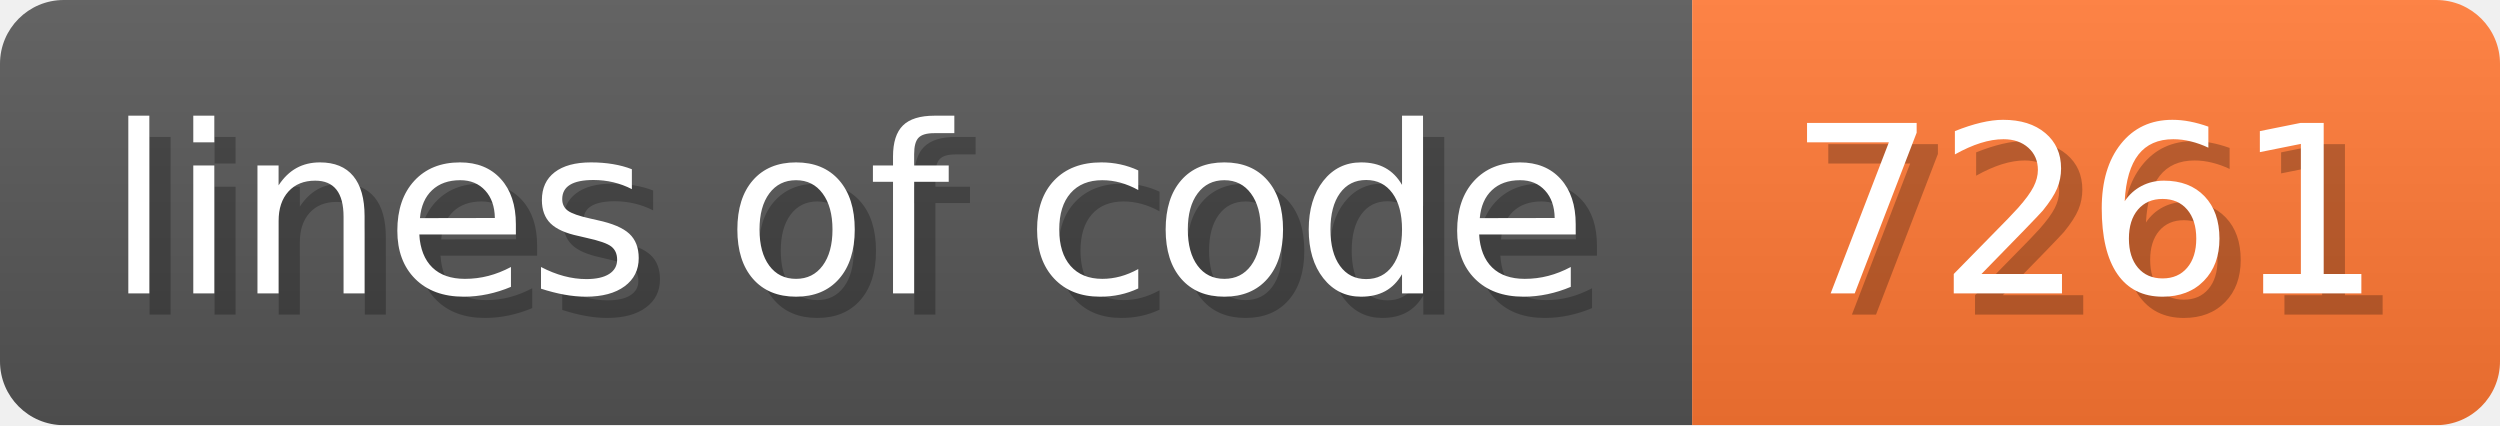
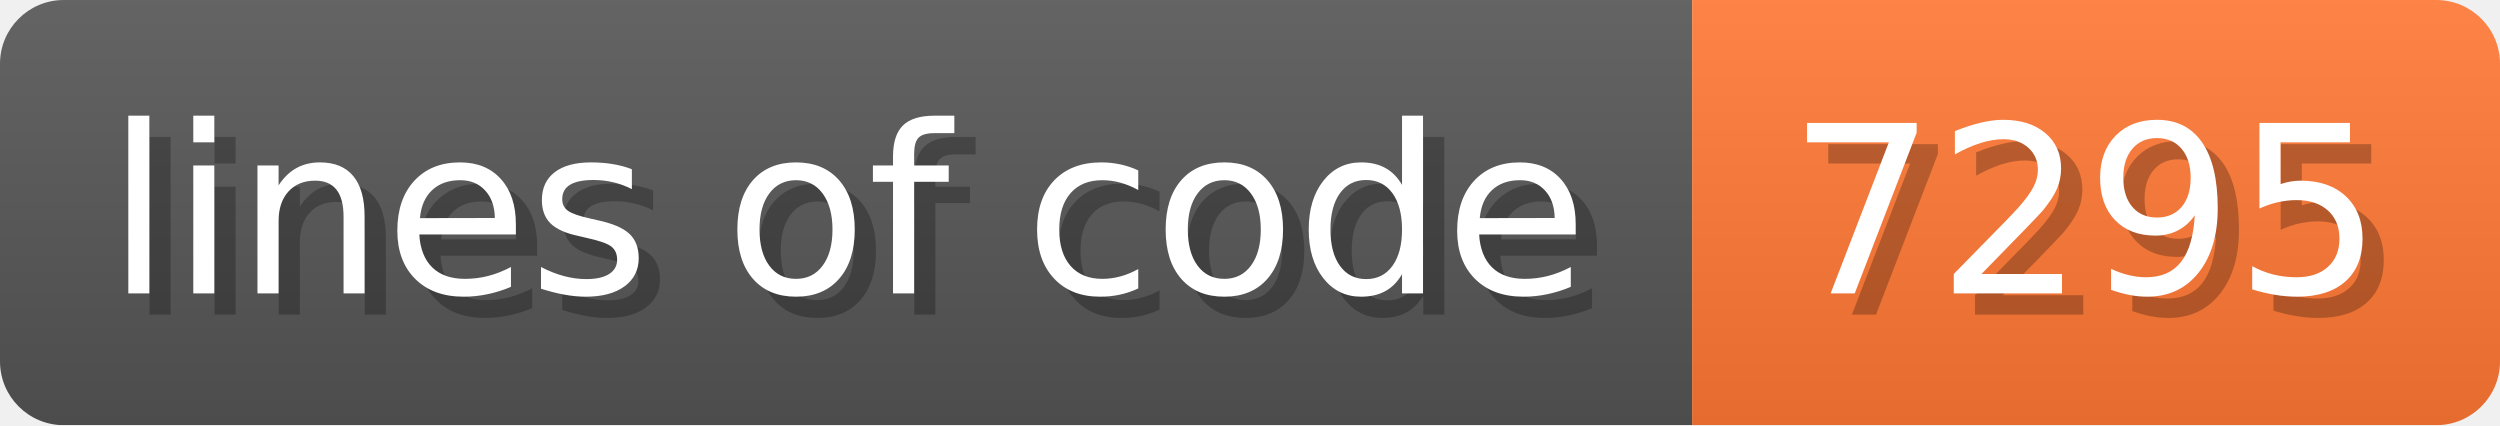
- <svg xmlns="http://www.w3.org/2000/svg" width="117.6" height="20" viewBox="0 0 1176 200" role="img" aria-label="lines of code: 7261">
+ <svg xmlns="http://www.w3.org/2000/svg" width="117.6" height="20" viewBox="0 0 1176 200" role="img" aria-label="lines of code: 7295">
  <linearGradient id="a" x2="0" y2="100%">
    <stop offset="0" stop-opacity=".1" stop-color="#EEE" />
    <stop offset="1" stop-opacity=".1" />
  </linearGradient>
  <mask id="m">
    <rect width="1176" height="200" rx="30" fill="#FFF" />
  </mask>
  <g mask="url(#m)">
    <rect width="796" height="200" fill="#555" />
    <rect width="380" height="200" fill="#F73" x="796" />
    <rect width="1176" height="200" fill="url(#a)" />
  </g>
  <g aria-hidden="true" fill="#fff" text-anchor="start" font-family="Verdana,DejaVu Sans,sans-serif" font-size="110">
    <text x="60" y="148" textLength="696" fill="#000" opacity="0.25">lines of code</text>
    <text x="50" y="138" textLength="696">lines of code</text>
-     <text x="851" y="148" textLength="280" fill="#000" opacity="0.25">7261</text>
-     <text x="841" y="138" textLength="280">7261</text>
+     <text x="851" y="148" textLength="280" fill="#000" opacity="0.25">7295</text>
+     <text x="841" y="138" textLength="280">7295</text>
  </g>
</svg>
